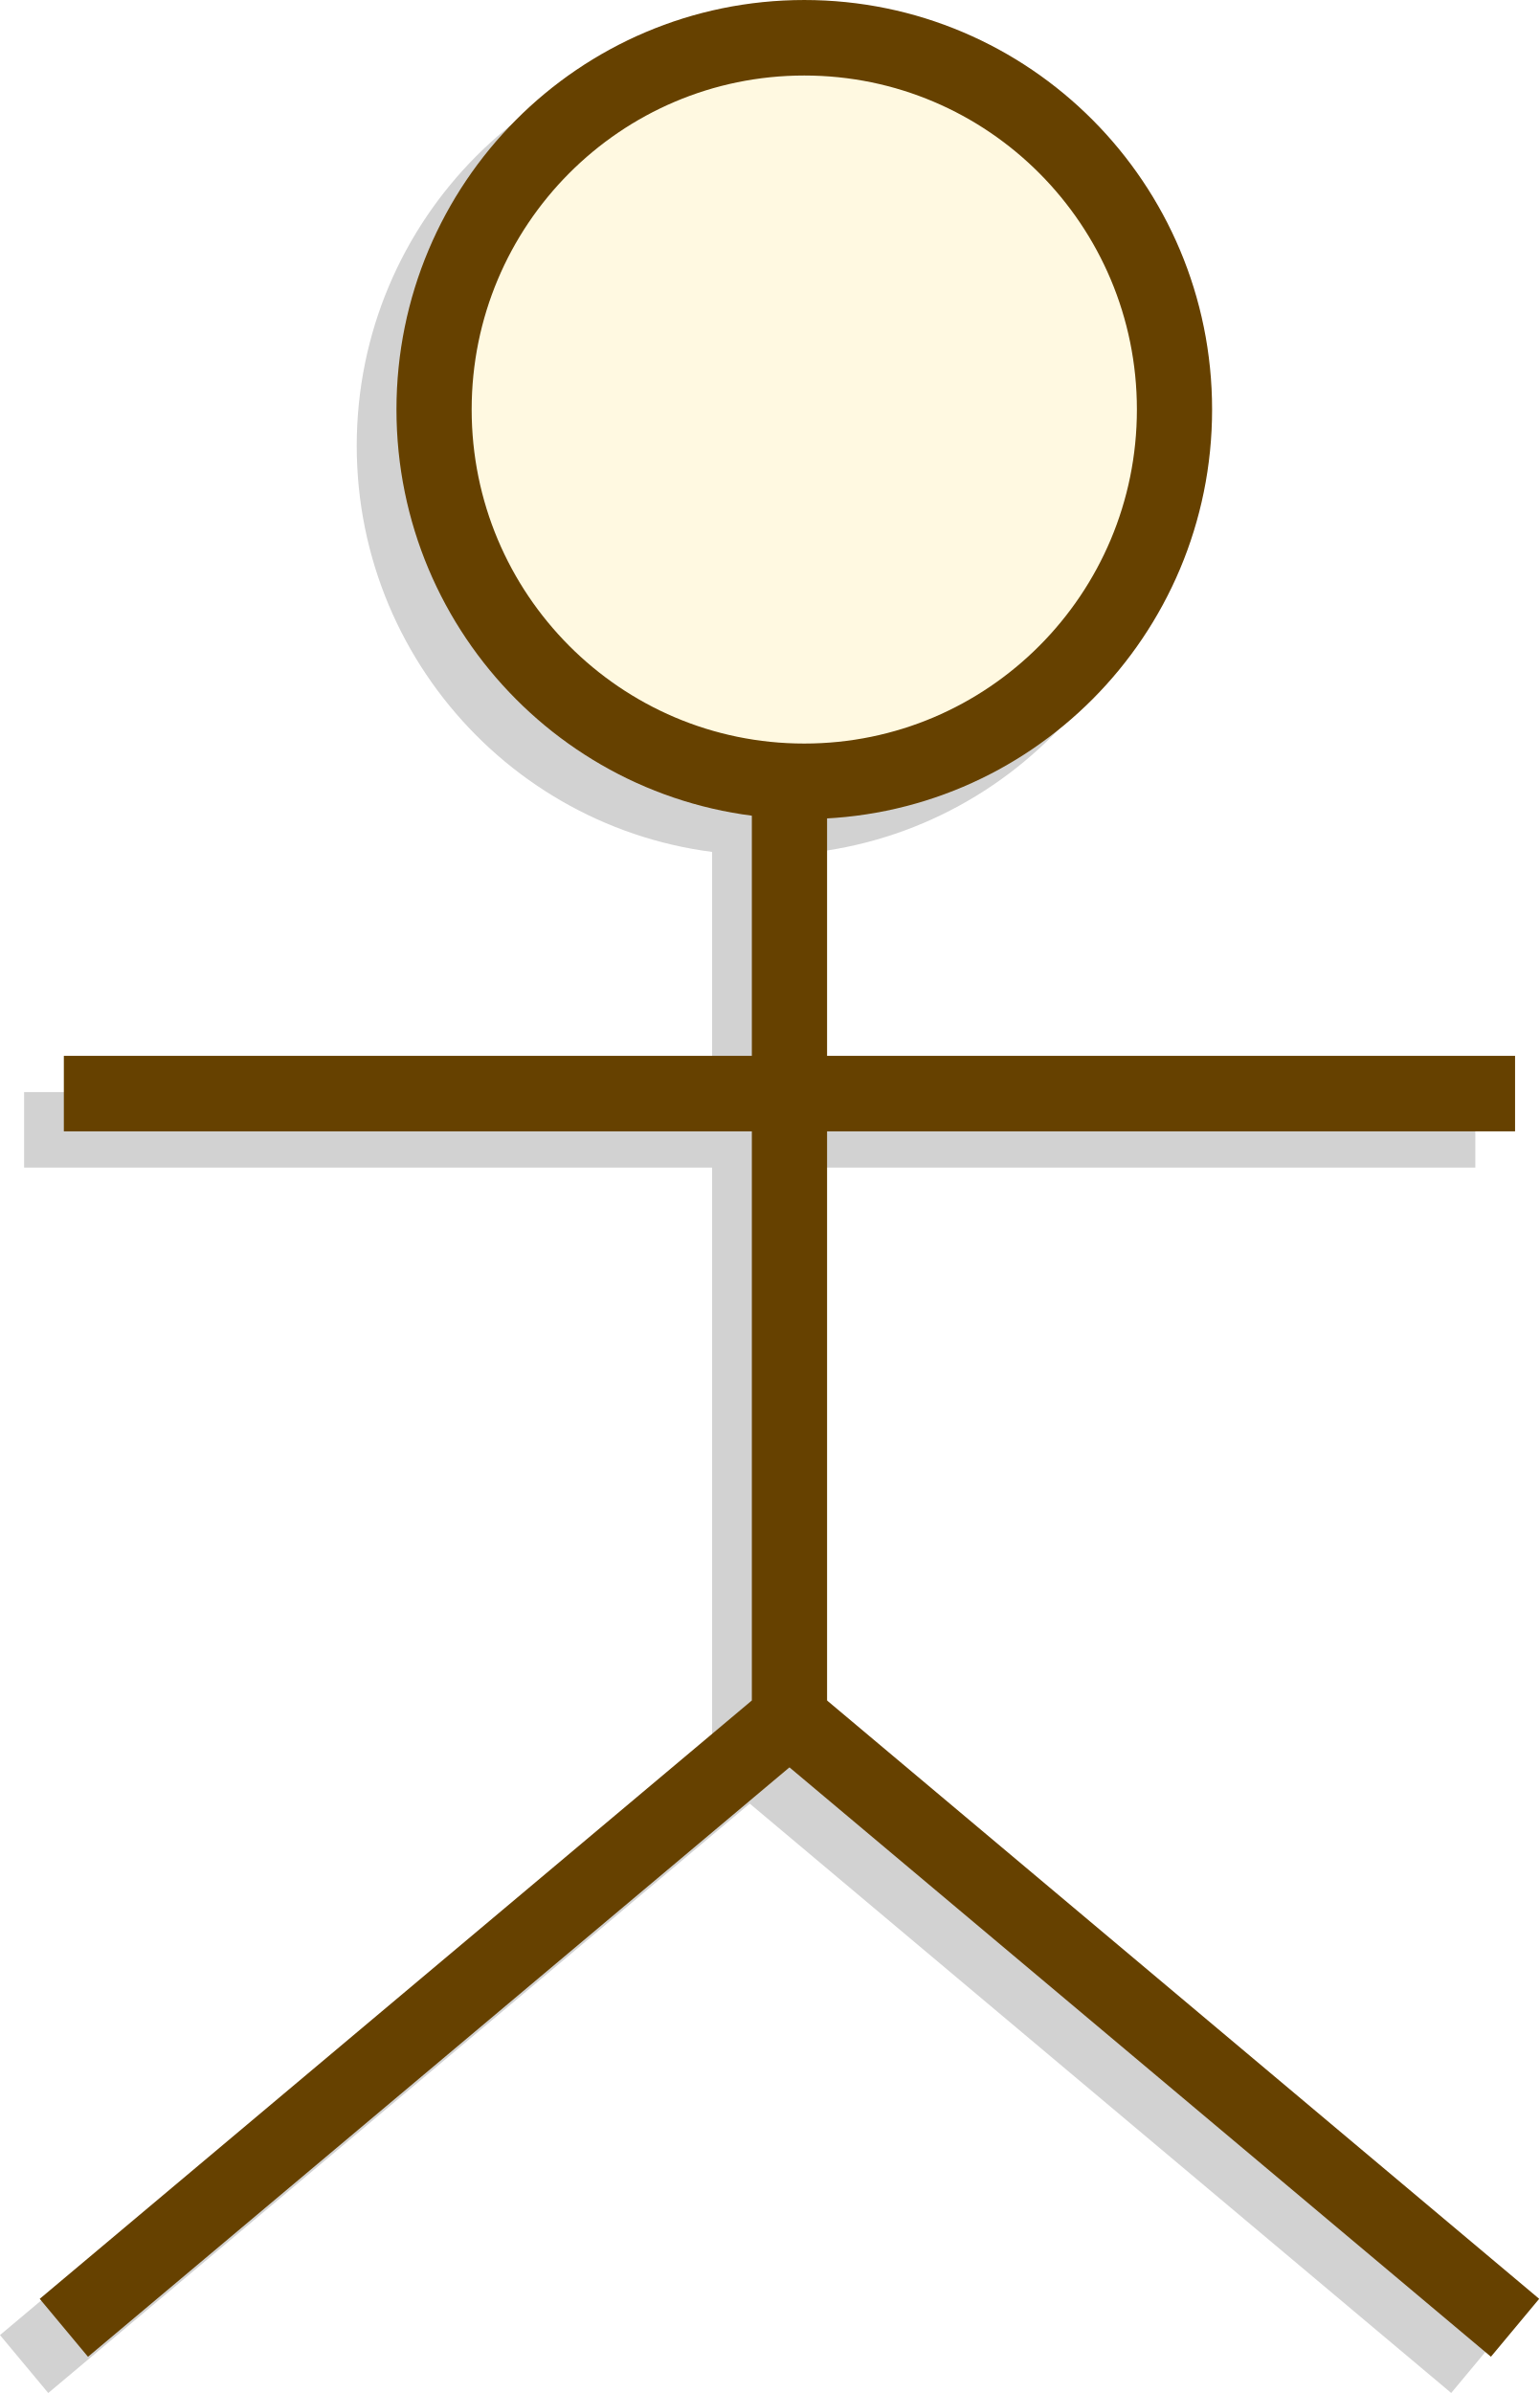
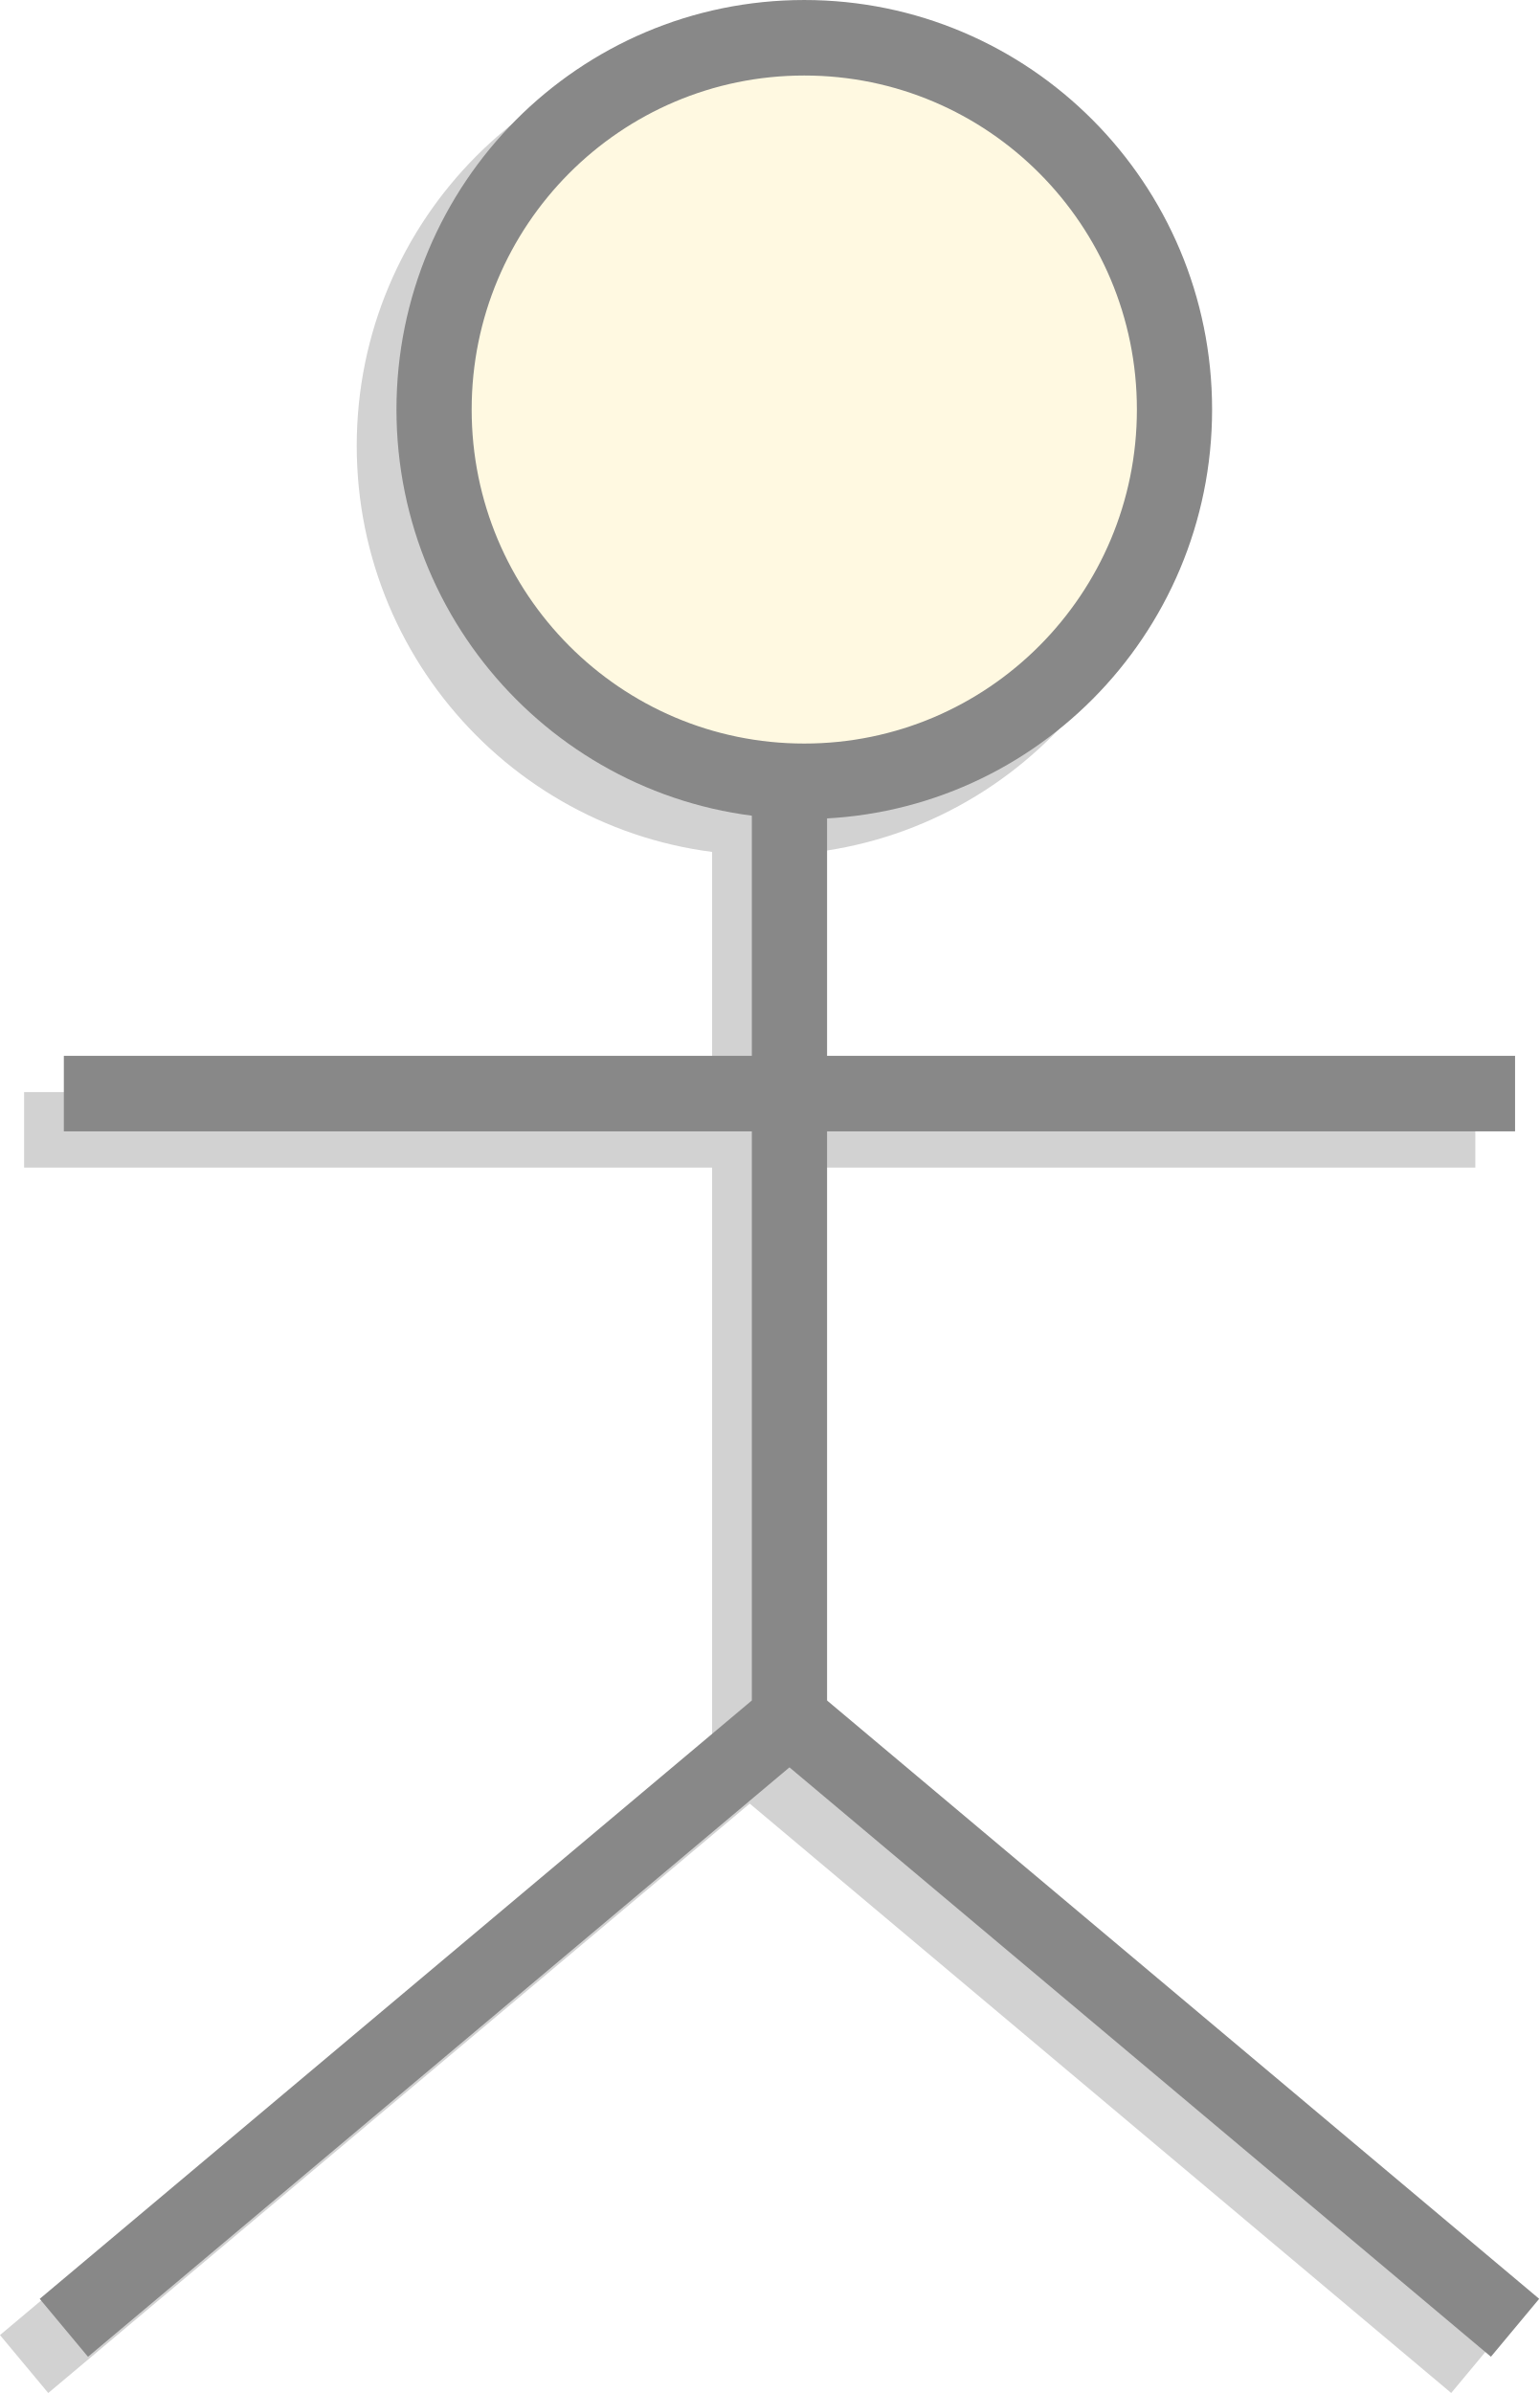
<svg xmlns="http://www.w3.org/2000/svg" width="38.228" height="59.428" id="svg7097" version="1.1" preserveAspectRatio="none">
  <defs id="defs7099" />
  <g id="layer1" transform="translate(-594.8711,-695.9539)">
    <g id="g4154" transform="matrix(1.493915,0,0,1.500052,-293.1723,-379.5433)">
      <g id="g4203" transform="matrix(1.062089,0,0,1.062089,-37.73573,-42.90086)">
        <circle class="st12" cx="607.187" cy="722.401" r="5.795" id="circle4205" style="fill:#d2d2d2;fill-opacity:1;stroke:#d2d2d2;stroke-width:1.177;stroke-opacity:1" />
        <polyline class="st12" points="195.2,60.9 195.2,67.1 190.3,71.2  " id="polyline4207" style="fill:none;stroke:#d2d2d2;stroke-width:0.508;stroke-opacity:1" transform="matrix(2.317933,0,0,2.317933,154.4945,587.2655)" />
        <line class="st12" x1="606.955" y1="742.799" x2="618.313" y2="752.302" id="line4209" style="fill:none;stroke:#d2d2d2;stroke-width:1.177;stroke-opacity:1" />
        <line class="st12" x1="595.597" y1="733.064" x2="618.313" y2="733.064" id="line4211" style="fill:none;stroke:#d2d2d2;stroke-width:1.177;stroke-opacity:1" />
      </g>
      <g transform="matrix(1.062089,0,0,1.062089,-37.07514,-43.50086)" id="g4197">
-         <circle style="fill:#fff9e1;fill-opacity:1;stroke:#664100;stroke-width:1.177" id="circle553" r="5.795" cy="722.401" cx="607.187" class="st12" />
-         <polyline transform="matrix(2.317933,0,0,2.317933,154.4945,587.2655)" style="fill:none;stroke:#664100;stroke-width:0.508" id="polyline555" points="195.2,60.9 195.2,67.1 190.3,71.2  " class="st12" />
-         <line style="fill:none;stroke:#664100;stroke-width:1.177" id="line557" y2="752.302" x2="618.313" y1="742.799" x1="606.955" class="st12" />
-         <line style="fill:none;stroke:#664100;stroke-width:1.177;stroke-miterlimit:4;stroke-dasharray:none" id="line559" y2="733.064" x2="618.313" y1="733.064" x1="595.597" class="st12" />
+         <circle style="fill:#fff9e1;fill-opacity:1;stroke:#888888;stroke-width:1.177" id="circle553" r="5.795" cy="722.401" cx="607.187" class="st12" />
+         <polyline transform="matrix(2.317933,0,0,2.317933,154.4945,587.2655)" style="fill:none;stroke:#888888;stroke-width:0.508" id="polyline555" points="195.2,60.9 195.2,67.1 190.3,71.2  " class="st12" />
+         <line style="fill:none;stroke:#888888;stroke-width:1.177" id="line557" y2="752.302" x2="618.313" y1="742.799" x1="606.955" class="st12" />
+         <line style="fill:none;stroke:#888888;stroke-width:1.177;stroke-miterlimit:4;stroke-dasharray:none" id="line559" y2="733.064" x2="618.313" y1="733.064" x1="595.597" class="st12" />
      </g>
    </g>
  </g>
</svg>
